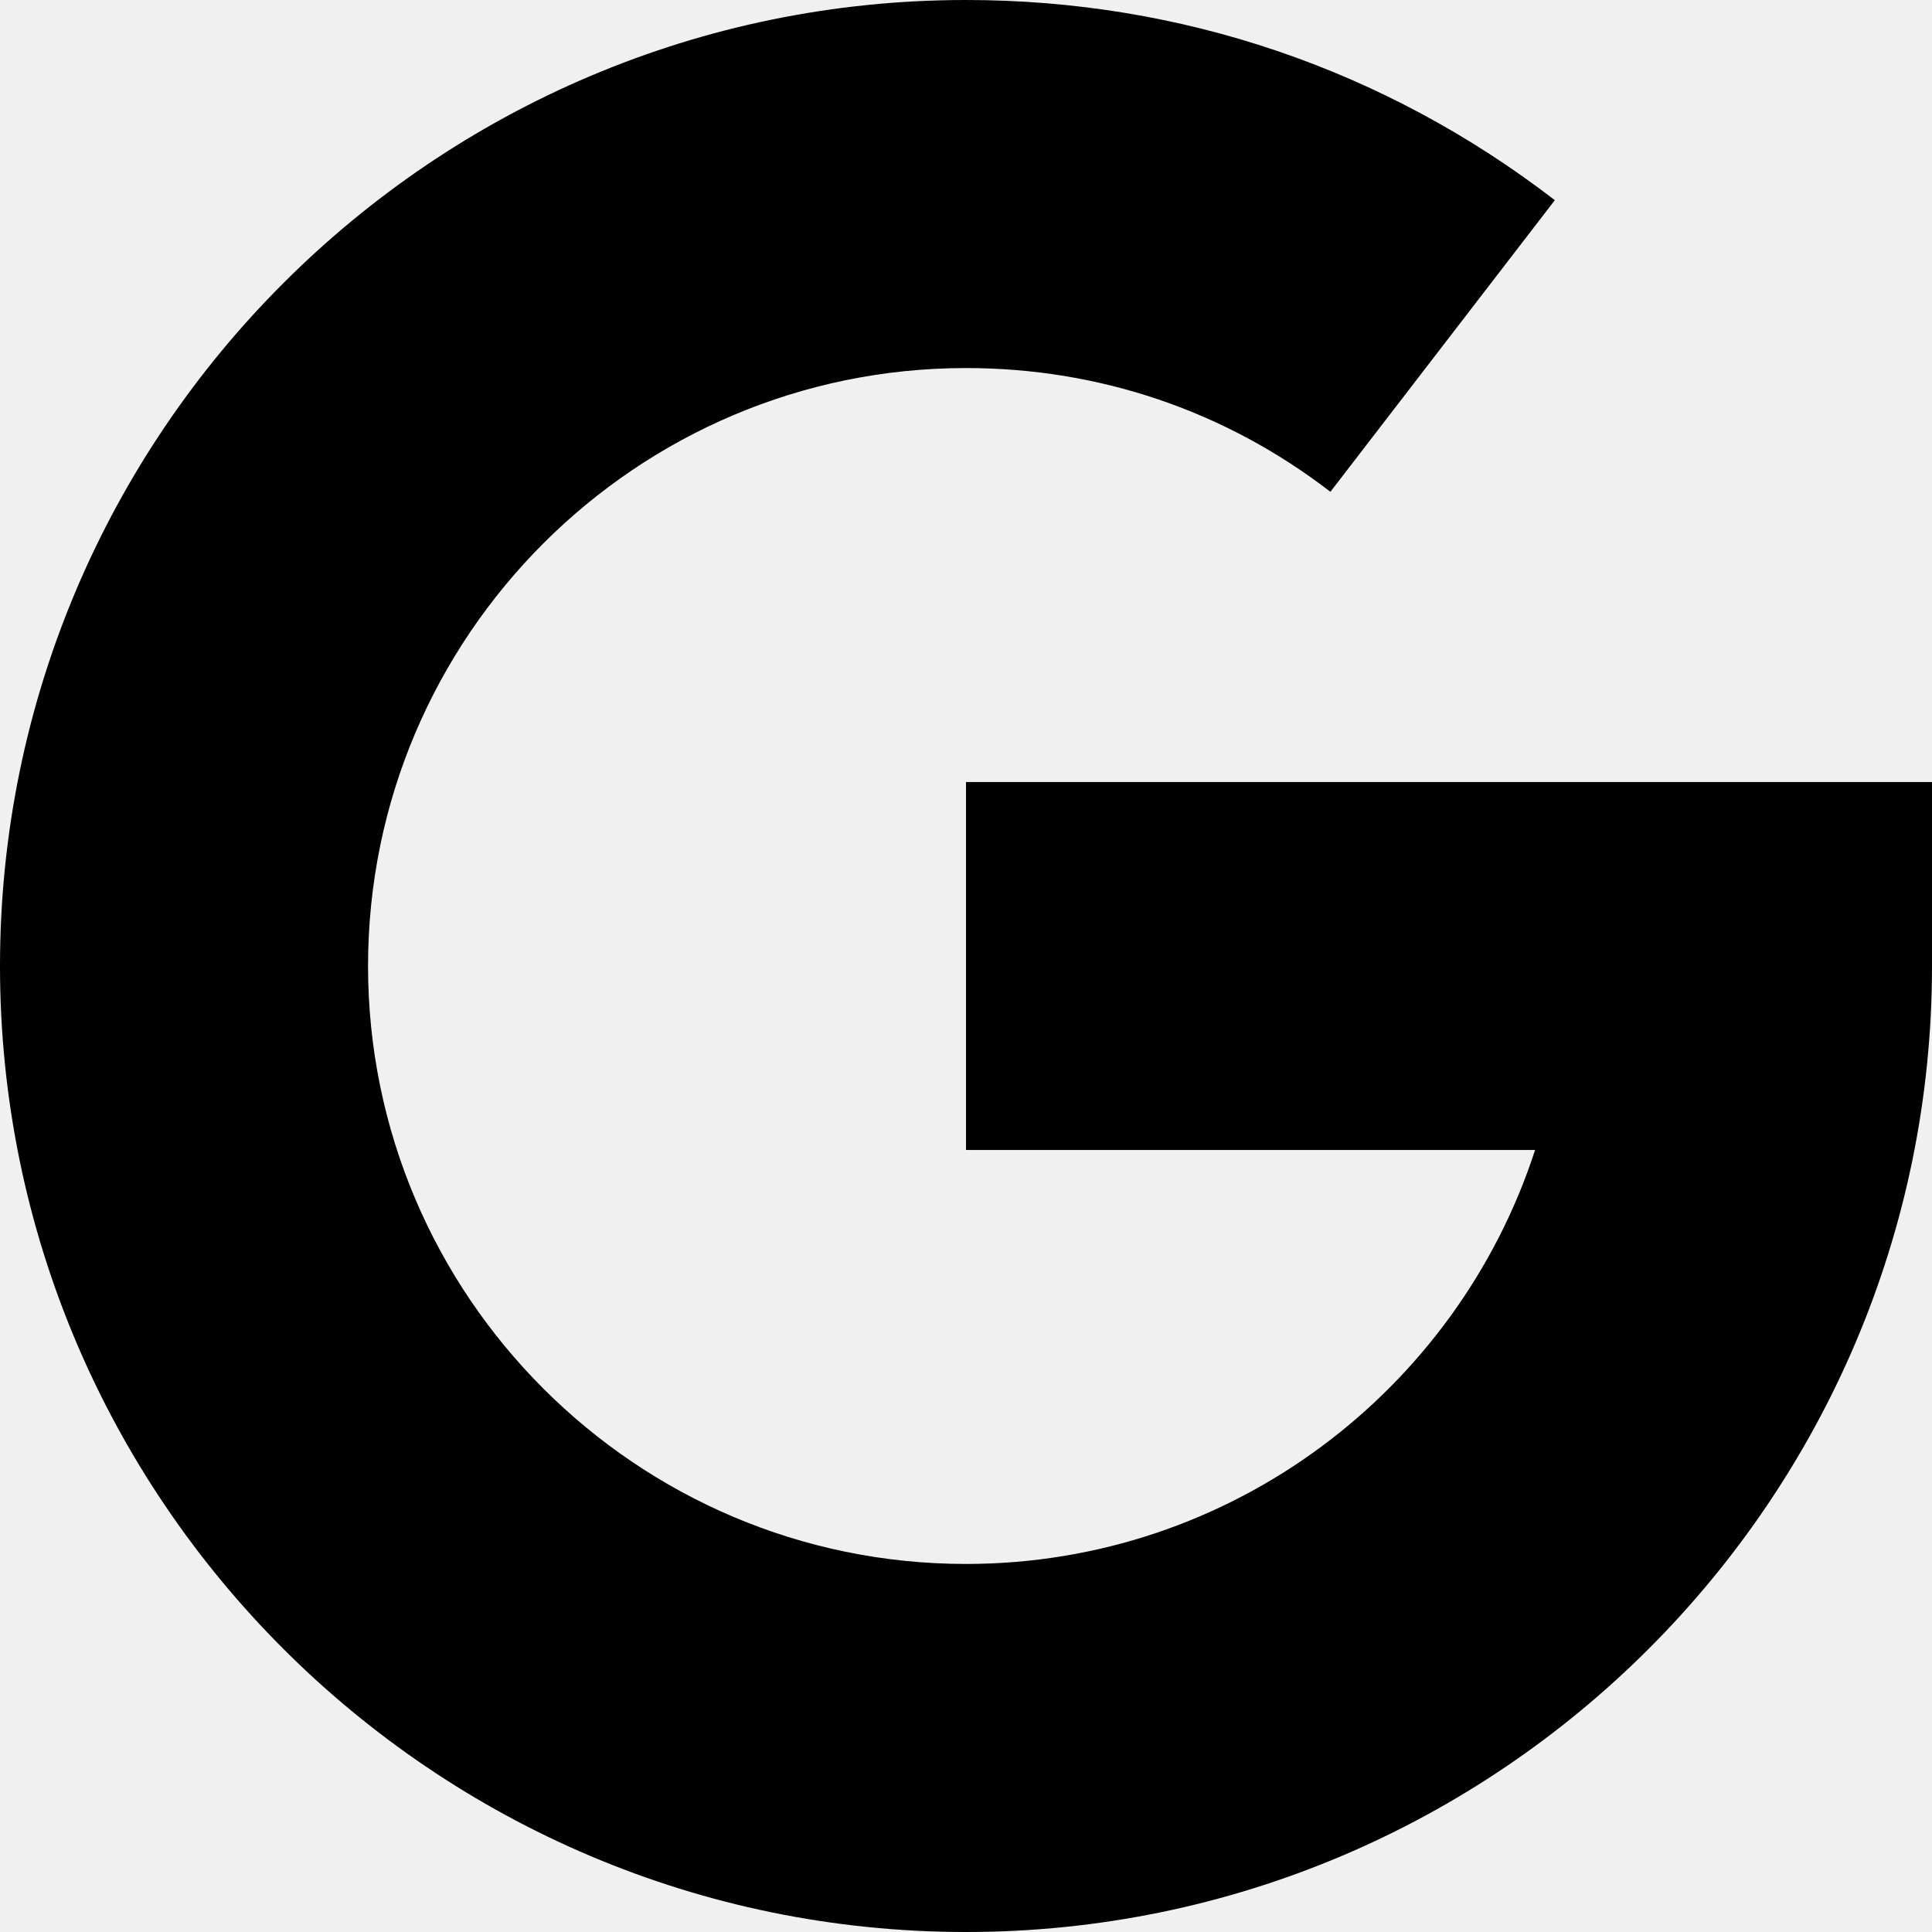
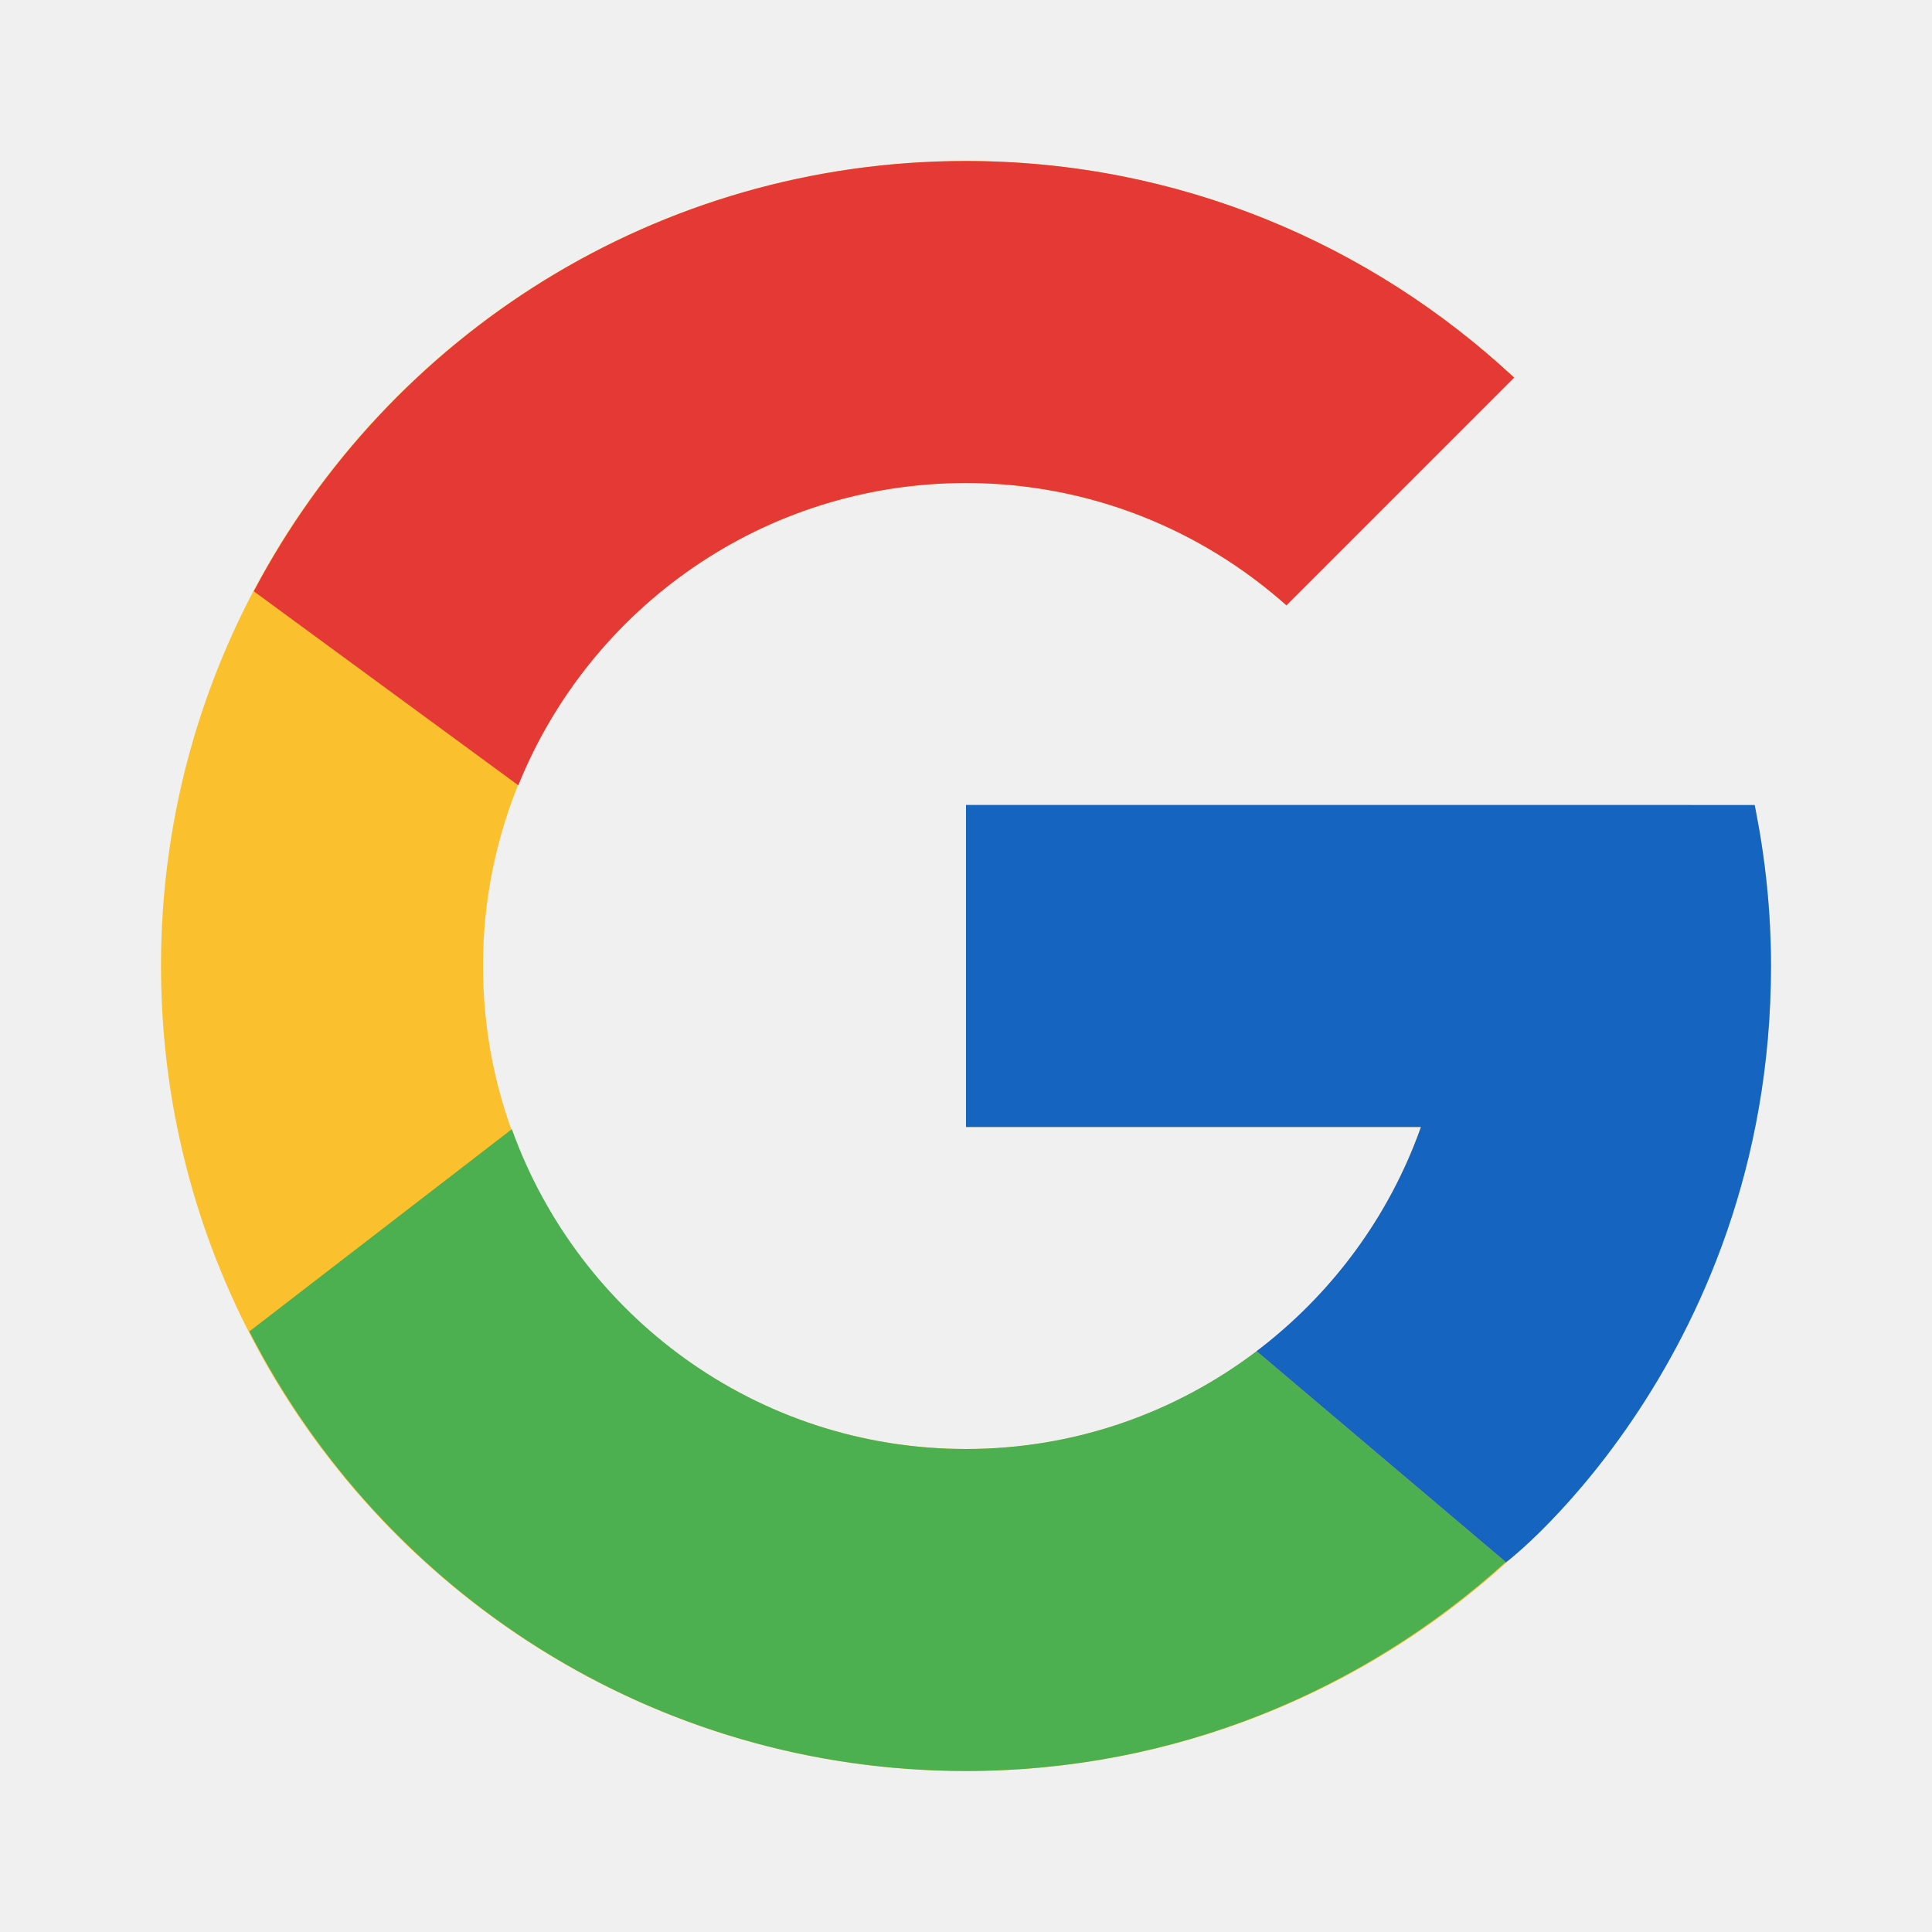
- <svg xmlns="http://www.w3.org/2000/svg" width="18" height="18" viewBox="0 0 18 18" fill="none">
-   <g clip-path="url(#clip0_13477_5233)">
-     <path d="M0 9C0 4.037 4.037 0 9 0C11.004 0 12.901 0.645 14.486 1.865L12.395 4.582C11.415 3.827 10.241 3.429 9 3.429C5.928 3.429 3.429 5.928 3.429 9C3.429 12.072 5.928 14.571 9 14.571C11.474 14.571 13.577 12.95 14.302 10.714H9V7.286H18V9C18 13.963 13.963 18 9 18C4.037 18 0 13.963 0 9Z" fill="black" />
-   </g>
-   <defs>
-     <clipPath id="clip0_13477_5233">
-       <rect width="18" height="18" fill="white" />
-     </clipPath>
-   </defs>
+ <svg xmlns="http://www.w3.org/2000/svg" viewBox="0 0 48 48" width="48px" height="48px">
+   <path fill="#fbc02d" d="M43.611,20.083H42V20H24v8h11.303c-1.649,4.657-6.08,8-11.303,8c-6.627,0-12-5.373-12-12 s5.373-12,12-12c3.059,0,5.842,1.154,7.961,3.039l5.657-5.657C34.046,6.053,29.268,4,24,4C12.955,4,4,12.955,4,24s8.955,20,20,20 s20-8.955,20-20C44,22.659,43.862,21.35,43.611,20.083z" />
+   <path fill="#e53935" d="M6.306,14.691l6.571,4.819C14.655,15.108,18.961,12,24,12c3.059,0,5.842,1.154,7.961,3.039 l5.657-5.657C34.046,6.053,29.268,4,24,4C16.318,4,9.656,8.337,6.306,14.691z" />
+   <path fill="#4caf50" d="M24,44c5.166,0,9.86-1.977,13.409-5.192l-6.19-5.238C29.211,35.091,26.715,36,24,36 c-5.202,0-9.619-3.317-11.283-7.946l-6.522,5.025C9.505,39.556,16.227,44,24,44z" />
+   <path fill="#1565c0" d="M43.611,20.083L43.595,20L42,20H24v8h11.303c-0.792,2.237-2.231,4.166-4.087,5.571 c0.001-0.001,0.002-0.001,0.003-0.002l6.19,5.238C36.971,39.205,44,34,44,24C44,22.659,43.862,21.35,43.611,20.083z" />
</svg>
